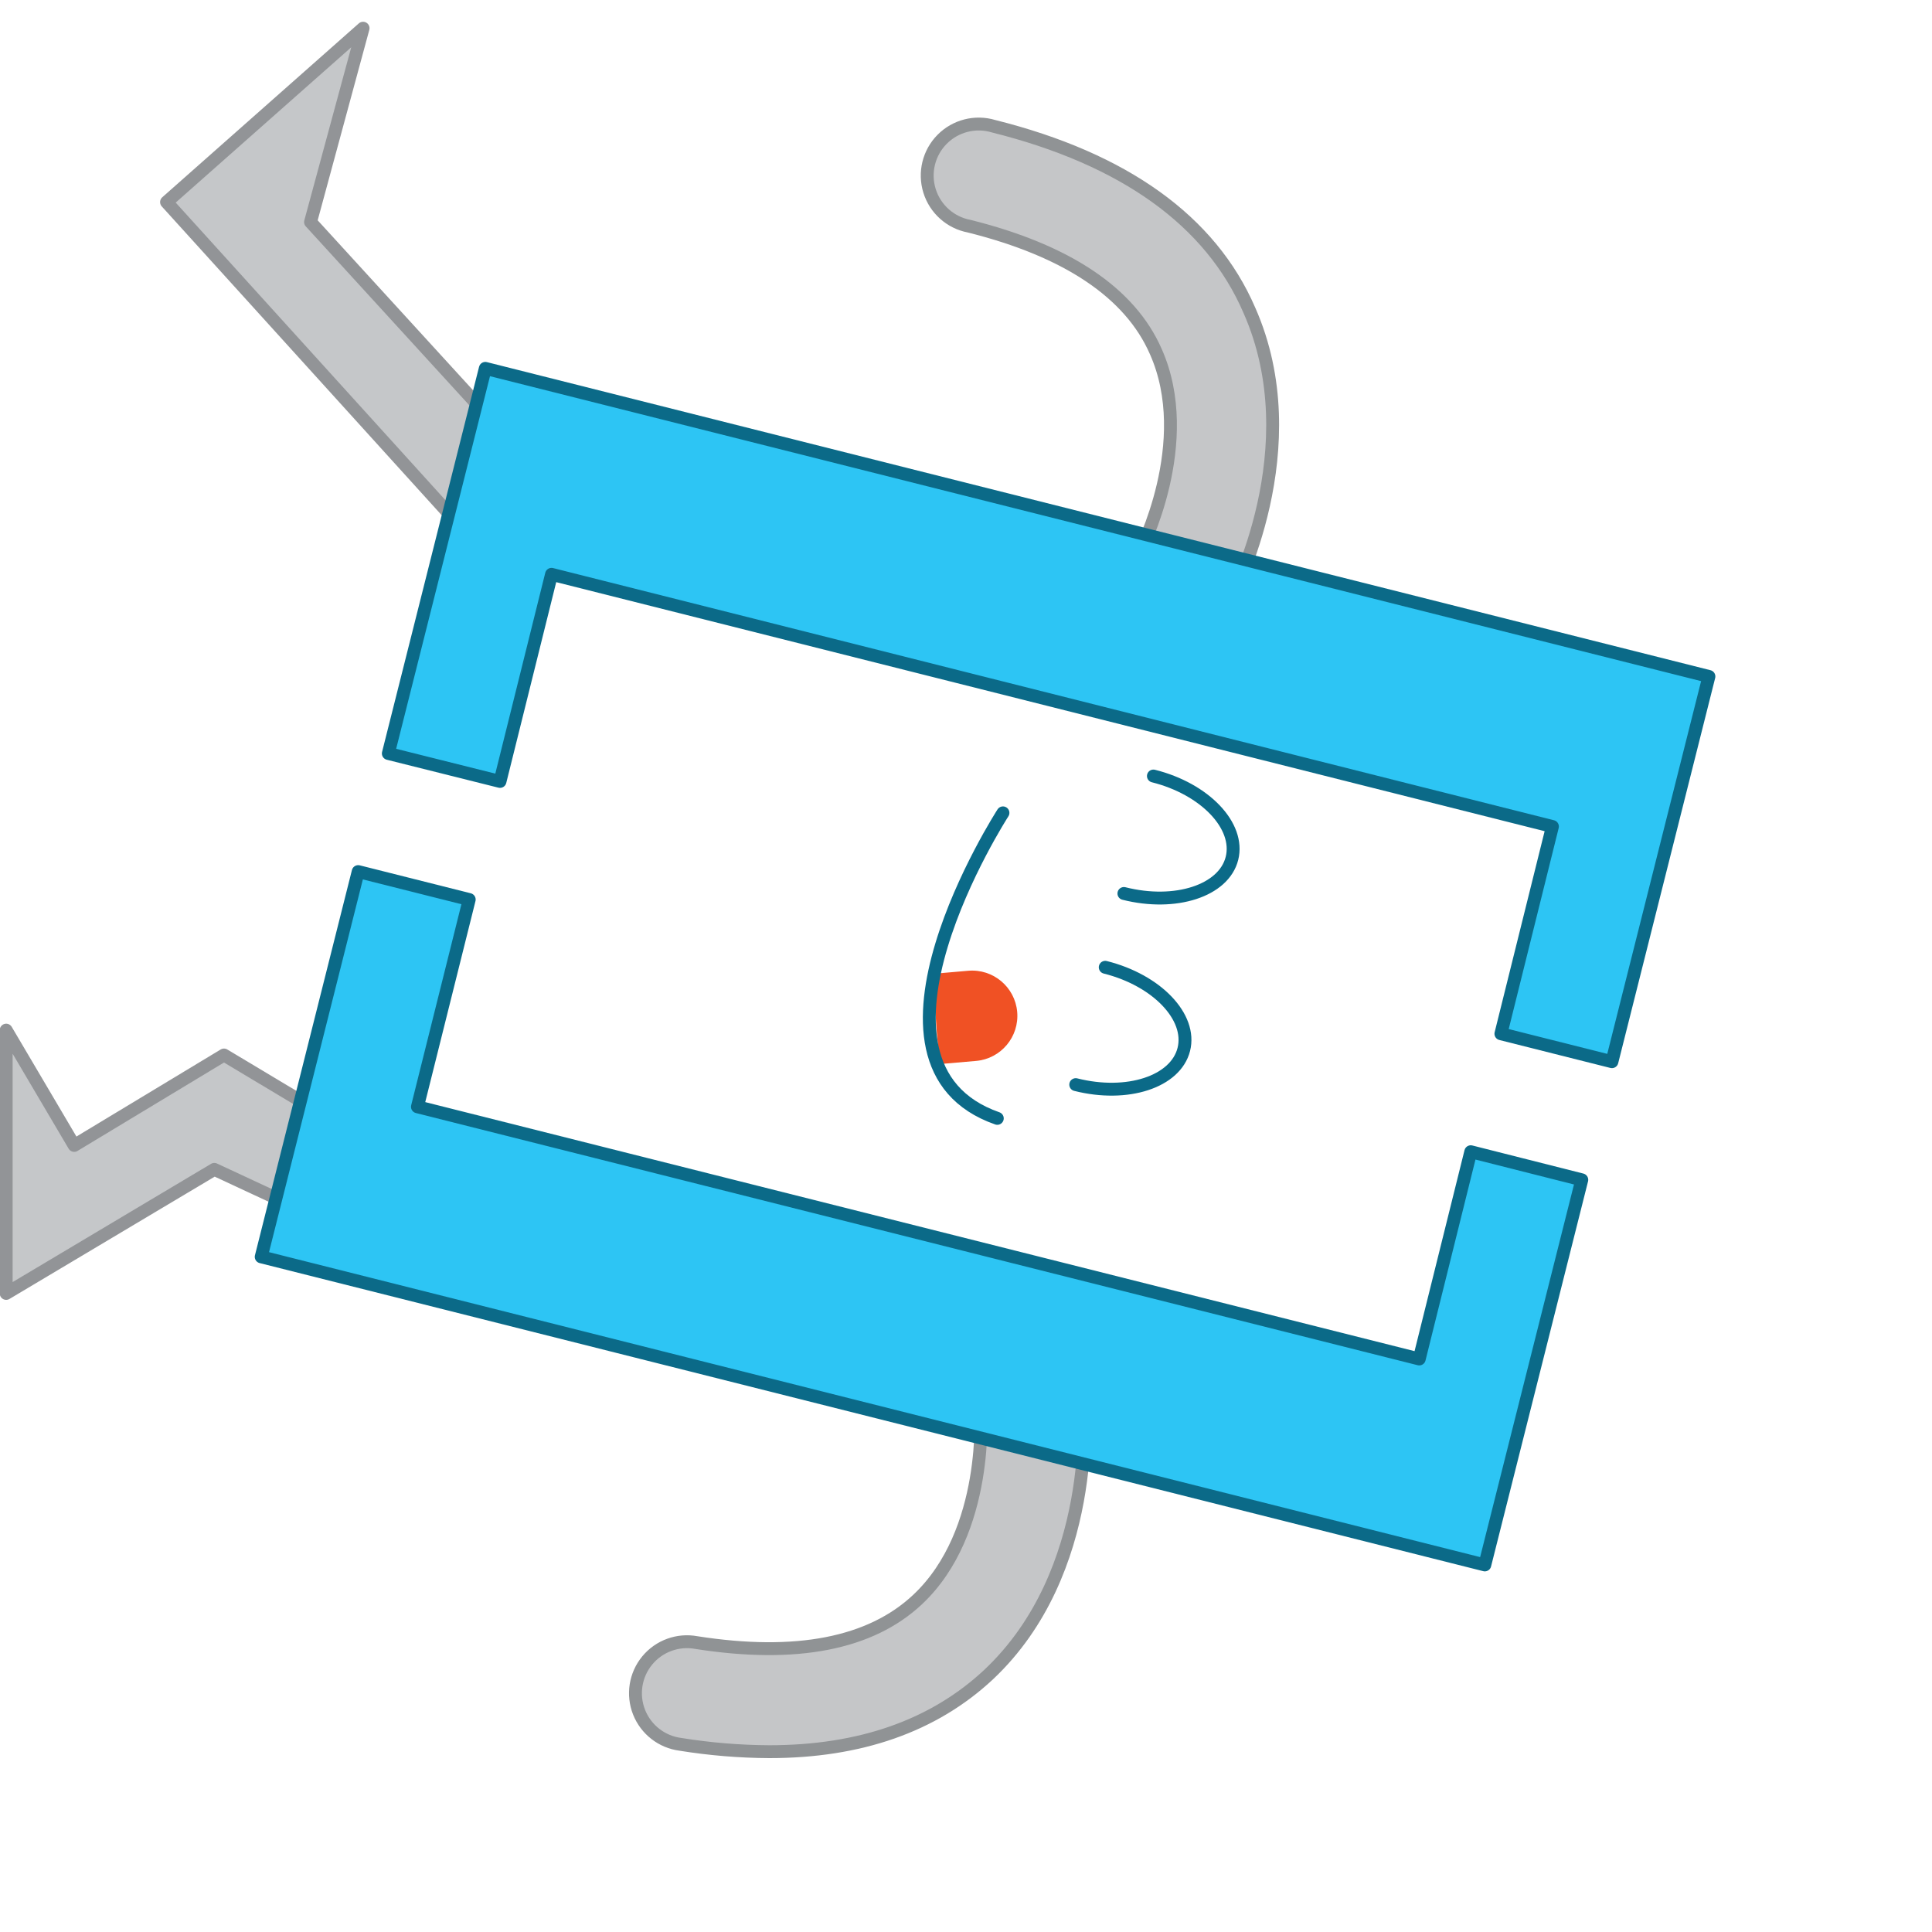
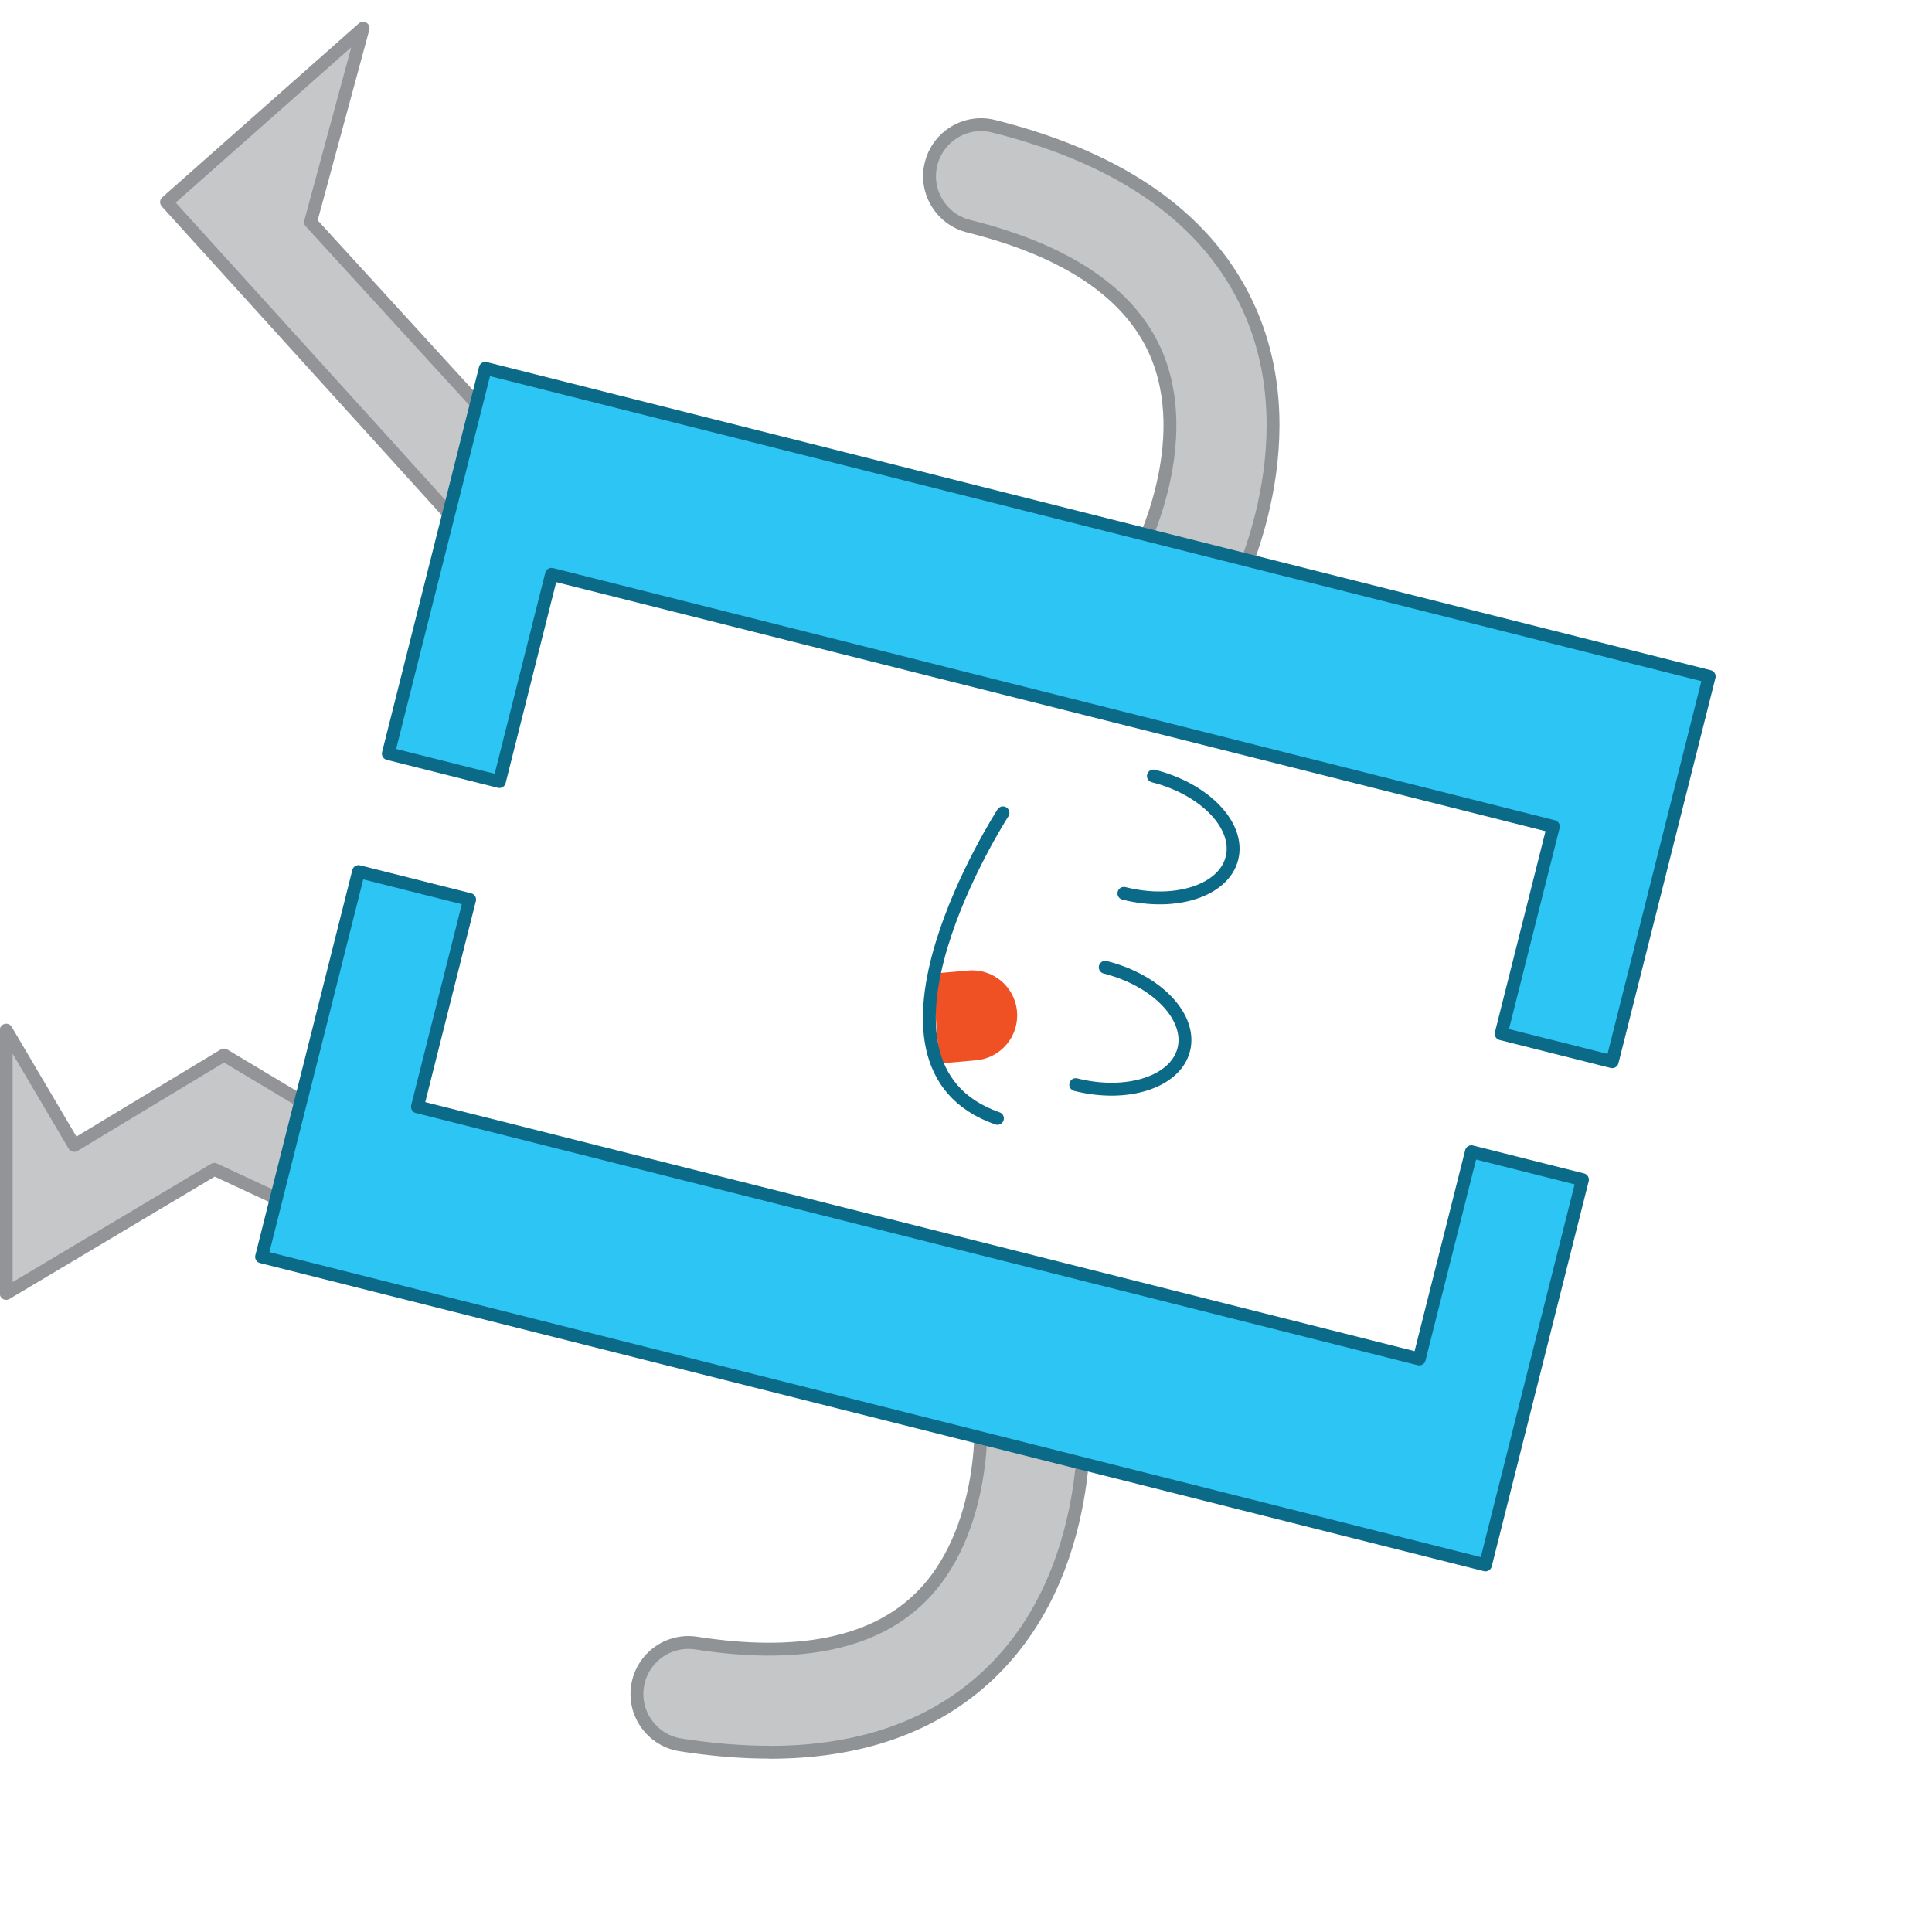
- <svg xmlns="http://www.w3.org/2000/svg" data-name="Layer 1" viewBox="0 0 150 150">
+ <svg xmlns="http://www.w3.org/2000/svg" viewBox="0 0 150 150">
  <defs>
    <clipPath id="a">
-       <path d="M72.48 74.74s.14 7.26.72 8.26 7.73-.11 7.73-.11 2.24-4.93 1.17-6.62-1.68-2.85-2.85-2.87a60.08 60.08 0 0 0-6.77 1.34Z" style="fill:none" />
+       <path d="M72.48 74.74s.14 7.25.72 8.23 7.74-.12 7.74-.12 2.23-4.93 1.16-6.61c-1.07-1.68-1.68-2.86-2.84-2.88s-6.78 1.38-6.78 1.38Z" style="fill:none" />
    </clipPath>
  </defs>
-   <path d="M92 48.78a3.91 3.91 0 0 1-1.89-.48 4 4 0 0 1-1.64-5.4c.07-.14 4.41-8.56 1.26-15.62-2-4.56-6.91-7.83-14.49-9.72a4 4 0 1 1 1.9-7.76C87.26 12.33 94 17.13 97 24.09c4.73 10.69-1.28 22.1-1.54 22.58A4 4 0 0 1 92 48.78ZM59.73 136a44.74 44.74 0 0 1-6.9-.57 4 4 0 1 1 1.24-7.9c7.74 1.21 13.52.09 17.17-3.34 5.61-5.26 4.9-14.73 4.89-14.82a4 4 0 1 1 8-.74c.05.54 1.13 13.4-7.39 21.4C72.48 134 66.78 136 59.73 136Z" style="stroke-linejoin:round;fill:#c5c6c8;stroke:#909395" />
+   <path d="M91.96 48.78c-.64 0-1.29-.15-1.89-.48a4.003 4.003 0 0 1-1.64-5.4c.07-.14 4.41-8.55 1.26-15.62-2.04-4.56-6.91-7.83-14.49-9.72-2.14-.54-3.45-2.71-2.91-4.85.54-2.14 2.71-3.45 4.85-2.91 10.12 2.53 16.81 7.34 19.89 14.29 4.73 10.69-1.28 22.11-1.54 22.59a4.006 4.006 0 0 1-3.53 2.11ZM59.73 136.04c-2.17 0-4.47-.19-6.9-.57a4 4 0 0 1-3.33-4.57 4 4 0 0 1 4.57-3.33c7.74 1.21 13.52.09 17.17-3.33 5.61-5.27 4.91-14.73 4.9-14.83-.2-2.2 1.41-4.15 3.61-4.35 2.2-.19 4.15 1.41 4.35 3.61.05.54 1.14 13.4-7.39 21.4-4.24 3.98-9.93 5.98-16.98 5.98Z" style="fill:#c5c6c8;stroke:#909395;stroke-linejoin:round" />
  <path style="fill:#c5c7c9;stroke:#929497;stroke-linejoin:round" d="m25.42 86.72-8.03-4.81-11.63 7.02-5.28-8.95v20.44l16.16-9.63 6.21 2.89 2.57-6.96zM40.62 35.3 24.11 17.24l4.08-15.05-15.26 13.5 22.19 24.48 5.5-4.87z" />
-   <path d="m42.82 44.59-4 16.08-8.67-2.17 7.53-29.9 95 23.92-7.53 29.91-8.62-2.17 4-16.09ZM110.19 105.51l4-16.09 8.62 2.18-7.53 29.9-95-23.92 7.53-29.91 8.62 2.17-4.02 16.09Z" style="stroke:#0b6a88;fill:#2dc5f4;stroke-linejoin:round" />
-   <path d="M89.55 60.25c4 1 6.73 3.87 6.1 6.39s-4.39 3.74-8.39 2.73M85.81 75.1c4 1 6.74 3.86 6.1 6.38s-4.39 3.74-8.39 2.73" style="stroke-linecap:round;stroke:#0b6a88;stroke-linejoin:round;fill:none" />
+   <path d="m42.82 44.59-4.05 16.09-8.62-2.17 7.53-29.91 95.02 23.92-7.53 29.91-8.62-2.17 4.05-16.09-77.78-19.58ZM110.19 105.51l4.05-16.09 8.62 2.17-7.53 29.91-95.02-23.92 7.53-29.91 8.62 2.17-4.05 16.09 77.78 19.58Z" style="fill:#2dc5f4;stroke:#0b6a88;stroke-linejoin:round" />
+   <path d="M89.55 60.25c4 1.01 6.73 3.86 6.1 6.38s-4.39 3.74-8.39 2.73M85.81 75.1c4 1.01 6.73 3.86 6.1 6.38s-4.39 3.74-8.39 2.73" style="stroke:#0b6a88;stroke-linejoin:round;stroke-linecap:round;fill:none" />
  <g style="clip-path:url(#a)">
-     <path d="M64.79 80.24a2.32 2.32 0 0 1-.07-.46A3.5 3.5 0 0 1 67.9 76l7.27-.63a3.5 3.5 0 1 1 .61 7l-7.27.63a3.5 3.5 0 0 1-3.72-2.76Z" style="fill:#f05124" />
+     <path d="M64.79 80.24c-.03-.15-.06-.3-.07-.46a3.498 3.498 0 0 1 3.18-3.79l7.27-.64a3.498 3.498 0 0 1 .61 6.97l-7.27.64a3.487 3.487 0 0 1-3.72-2.72Z" style="fill:#f05124" />
  </g>
-   <path d="M77.87 63.11s-12.57 19.48-.44 23.72" style="stroke-linecap:round;stroke:#0b6a88;stroke-linejoin:round;fill:none" />
+   <path d="M77.87 63.11s-12.57 19.48-.43 23.72" style="stroke:#0b6a88;stroke-linejoin:round;stroke-linecap:round;fill:none" />
</svg>
